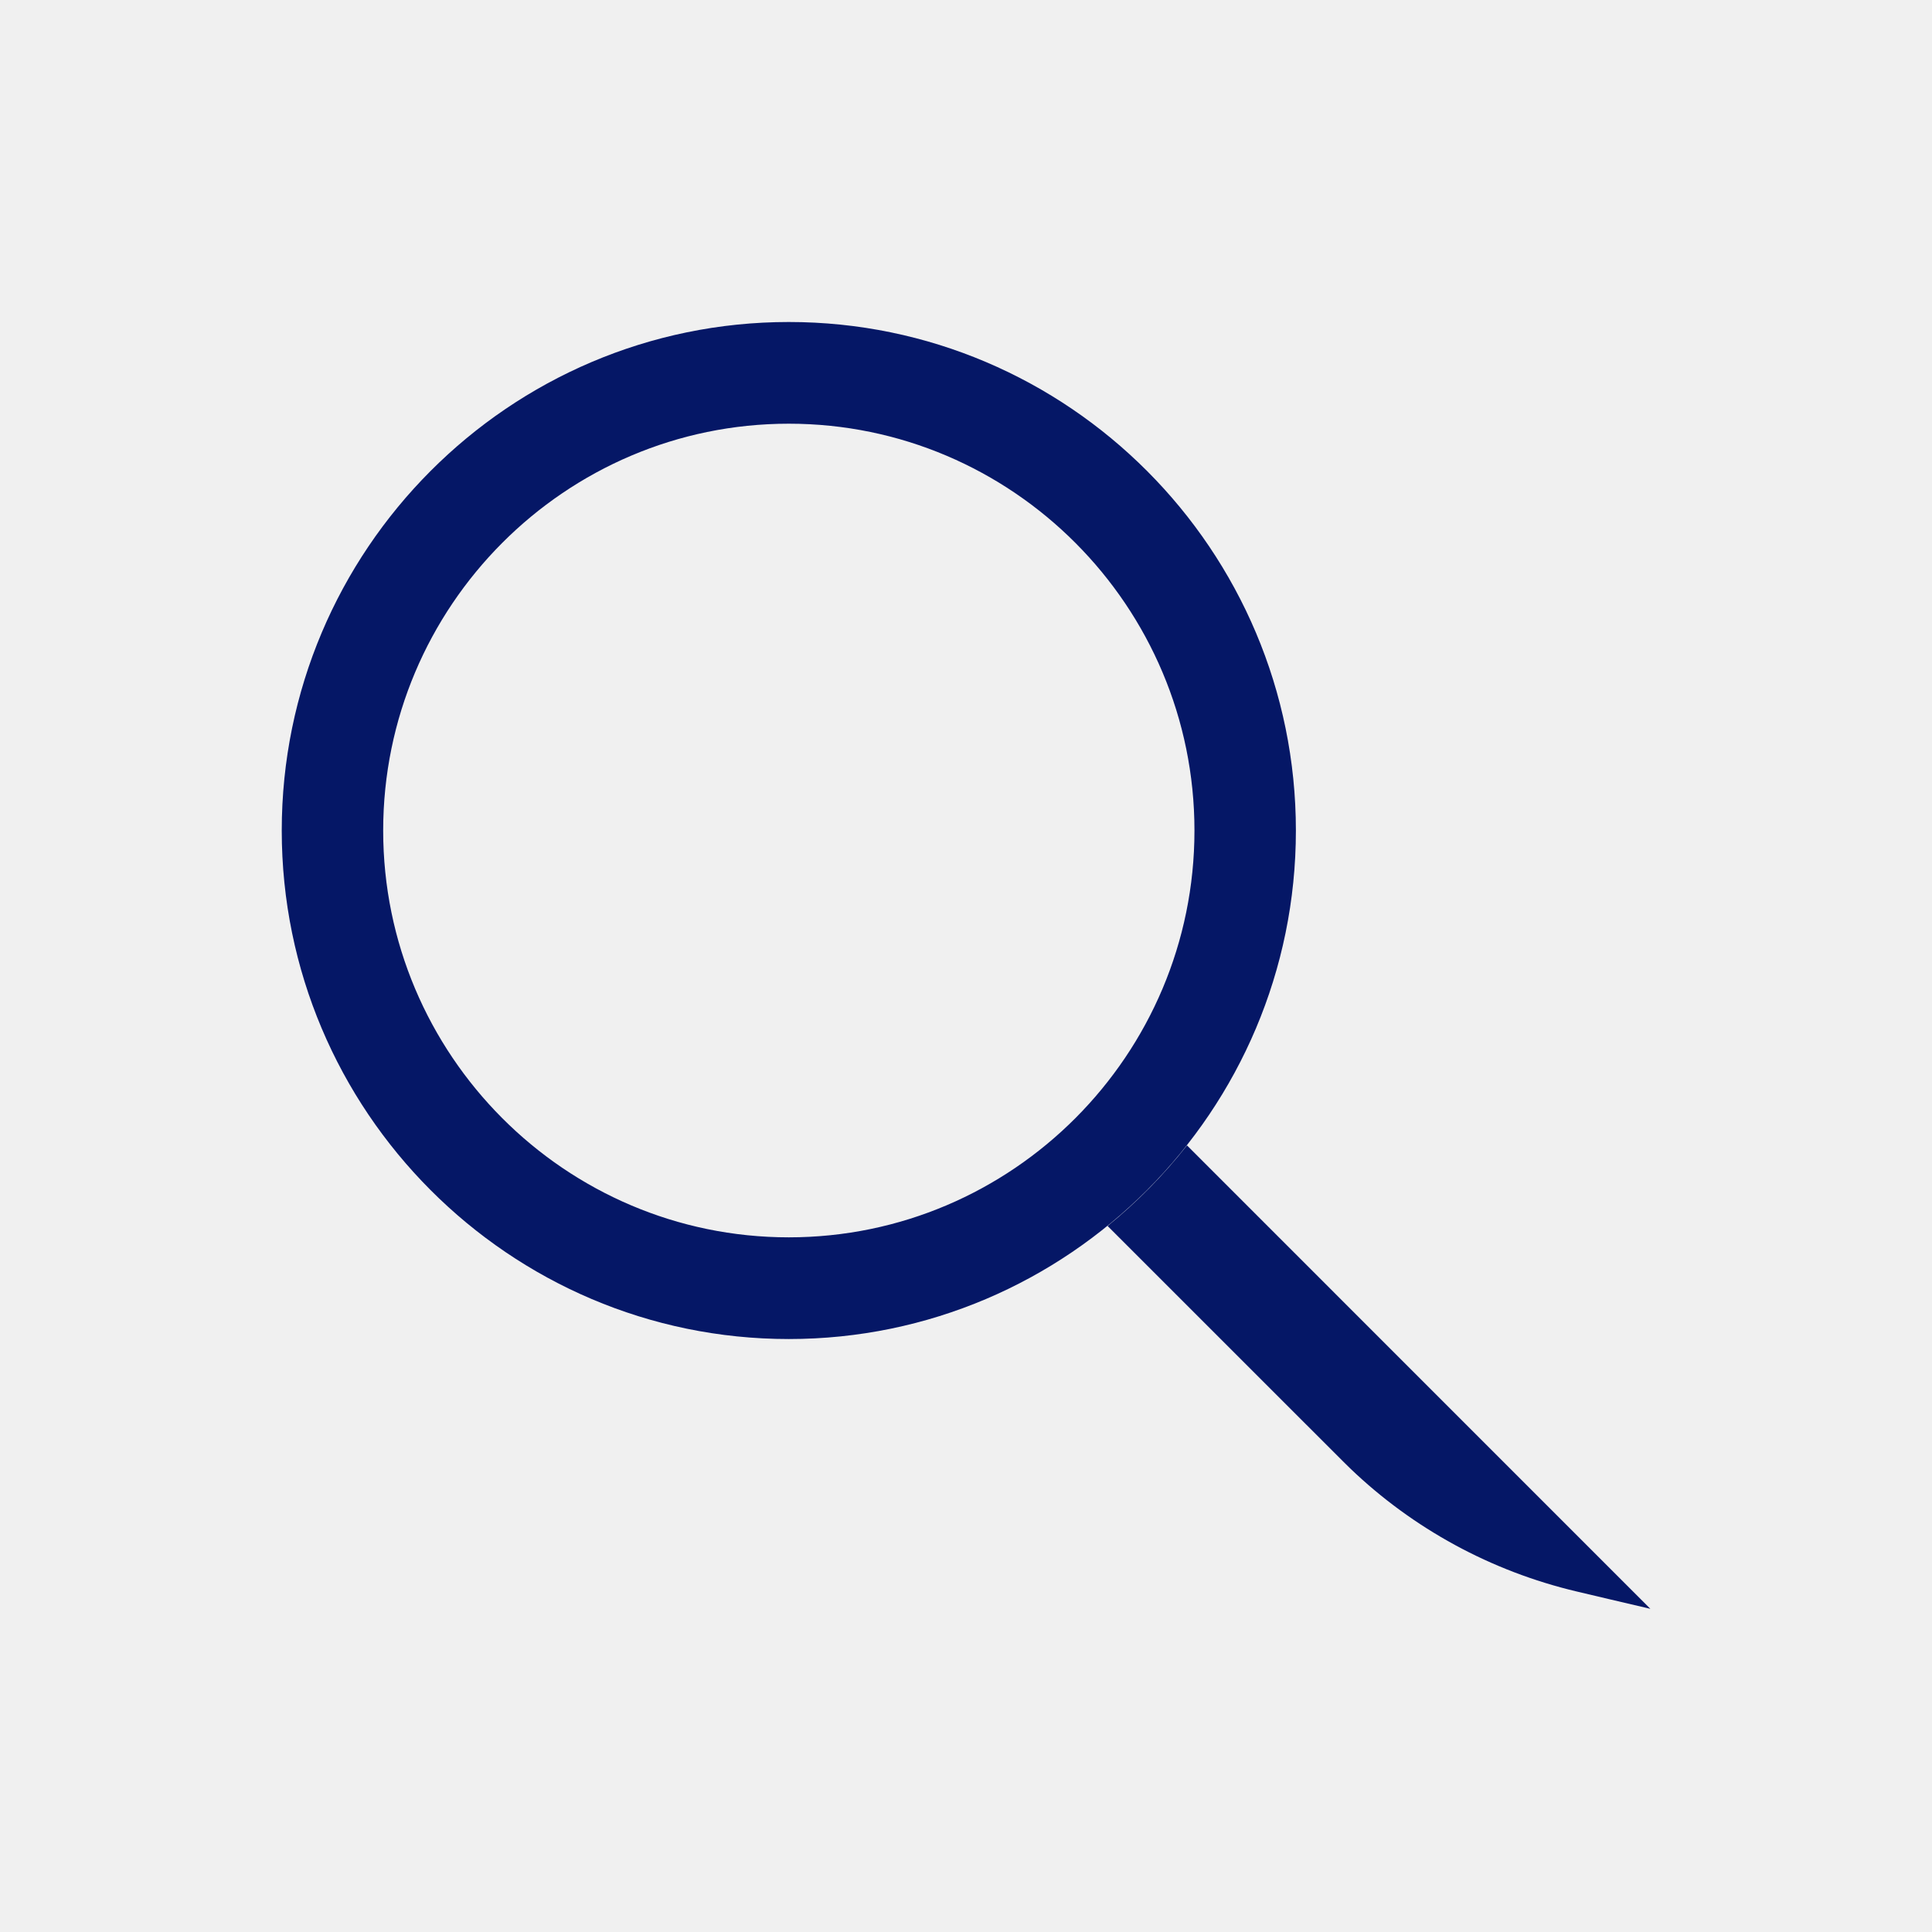
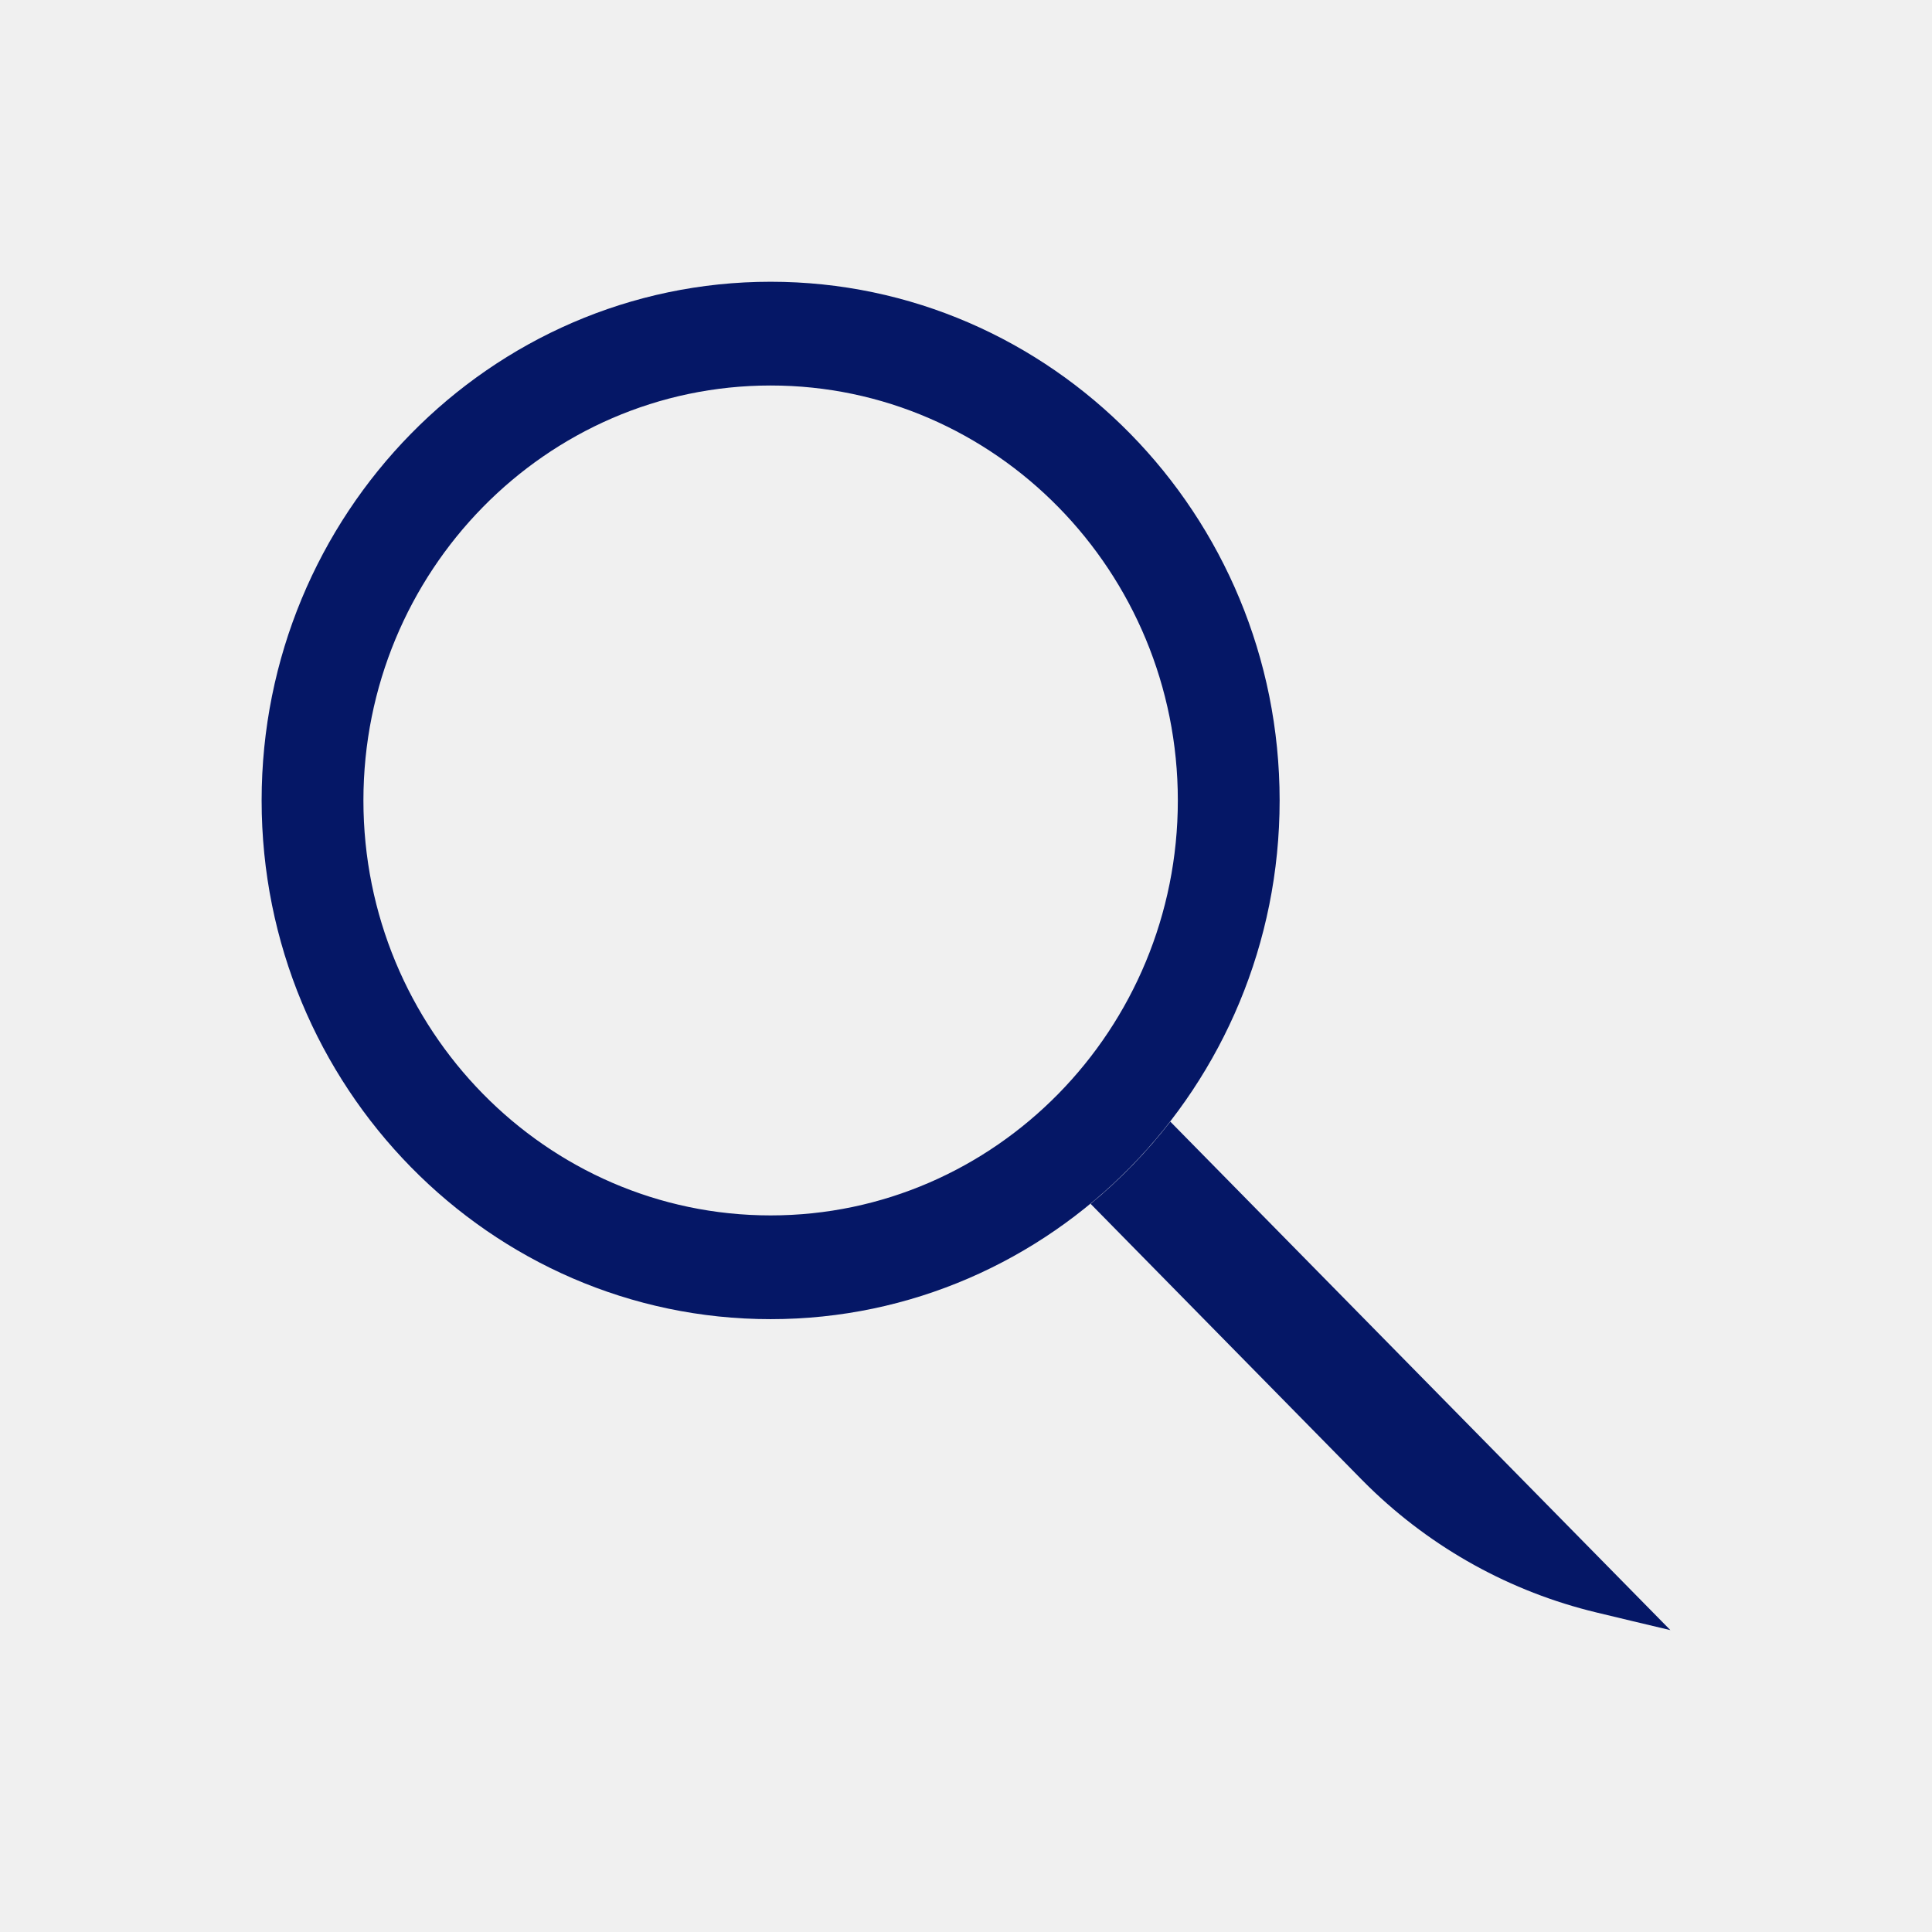
- <svg xmlns="http://www.w3.org/2000/svg" width="36" height="36" viewBox="0 0 36 36" fill="none">
-   <path fill-rule="evenodd" clip-rule="evenodd" d="M22.118 21.343L30.752 29.978L30.018 29.806L29.375 29.654C27.785 29.277 26.33 28.485 25.157 27.36L25.023 27.228L20.639 22.845C21.185 22.401 21.682 21.897 22.118 21.343ZM14.698 6C19.908 6 24.147 10.251 24.147 15.476C24.147 20.701 19.908 24.951 14.698 24.951C9.489 24.951 5.25 20.701 5.25 15.476C5.25 10.251 9.489 6 14.698 6ZM14.698 7.895C10.531 7.895 7.14 11.296 7.14 15.476C7.14 19.655 10.531 23.056 14.698 23.056C18.866 23.056 22.257 19.655 22.257 15.476C22.257 11.296 18.866 7.895 14.698 7.895Z" fill="#051766" />
+ <svg xmlns="http://www.w3.org/2000/svg" width="96" height="96" viewBox="0 0 96 96" fill="none">
+   <g id="icons/search" clip-path="url(#clip0_757_9966)">
+     <path id="Combined-Shape" fill-rule="evenodd" clip-rule="evenodd" d="M58.153 55.734L83 81L81.035 80.533L79.315 80.12C75.059 79.095 71.163 76.941 68.022 73.879L67.663 73.522L54.193 59.819C55.657 58.611 56.986 57.241 58.153 55.734ZM38.292 14C52.238 14 63.584 25.562 63.584 39.775C63.584 53.986 52.238 65.548 38.292 65.548C24.346 65.548 13 53.986 13 39.775C13 25.562 24.346 14 38.292 14ZM38.292 19.155C27.135 19.155 18.058 28.404 18.058 39.775C18.058 51.144 27.135 60.393 38.292 60.393C49.449 60.393 58.526 51.144 58.526 39.775C58.526 28.404 49.449 19.155 38.292 19.155Z" fill="#051766" />
+   </g>
+   <defs>
+     <clipPath id="clip0_757_9966">
+       <rect width="96" height="96" fill="white" />
+     </clipPath>
+   </defs>
</svg>
